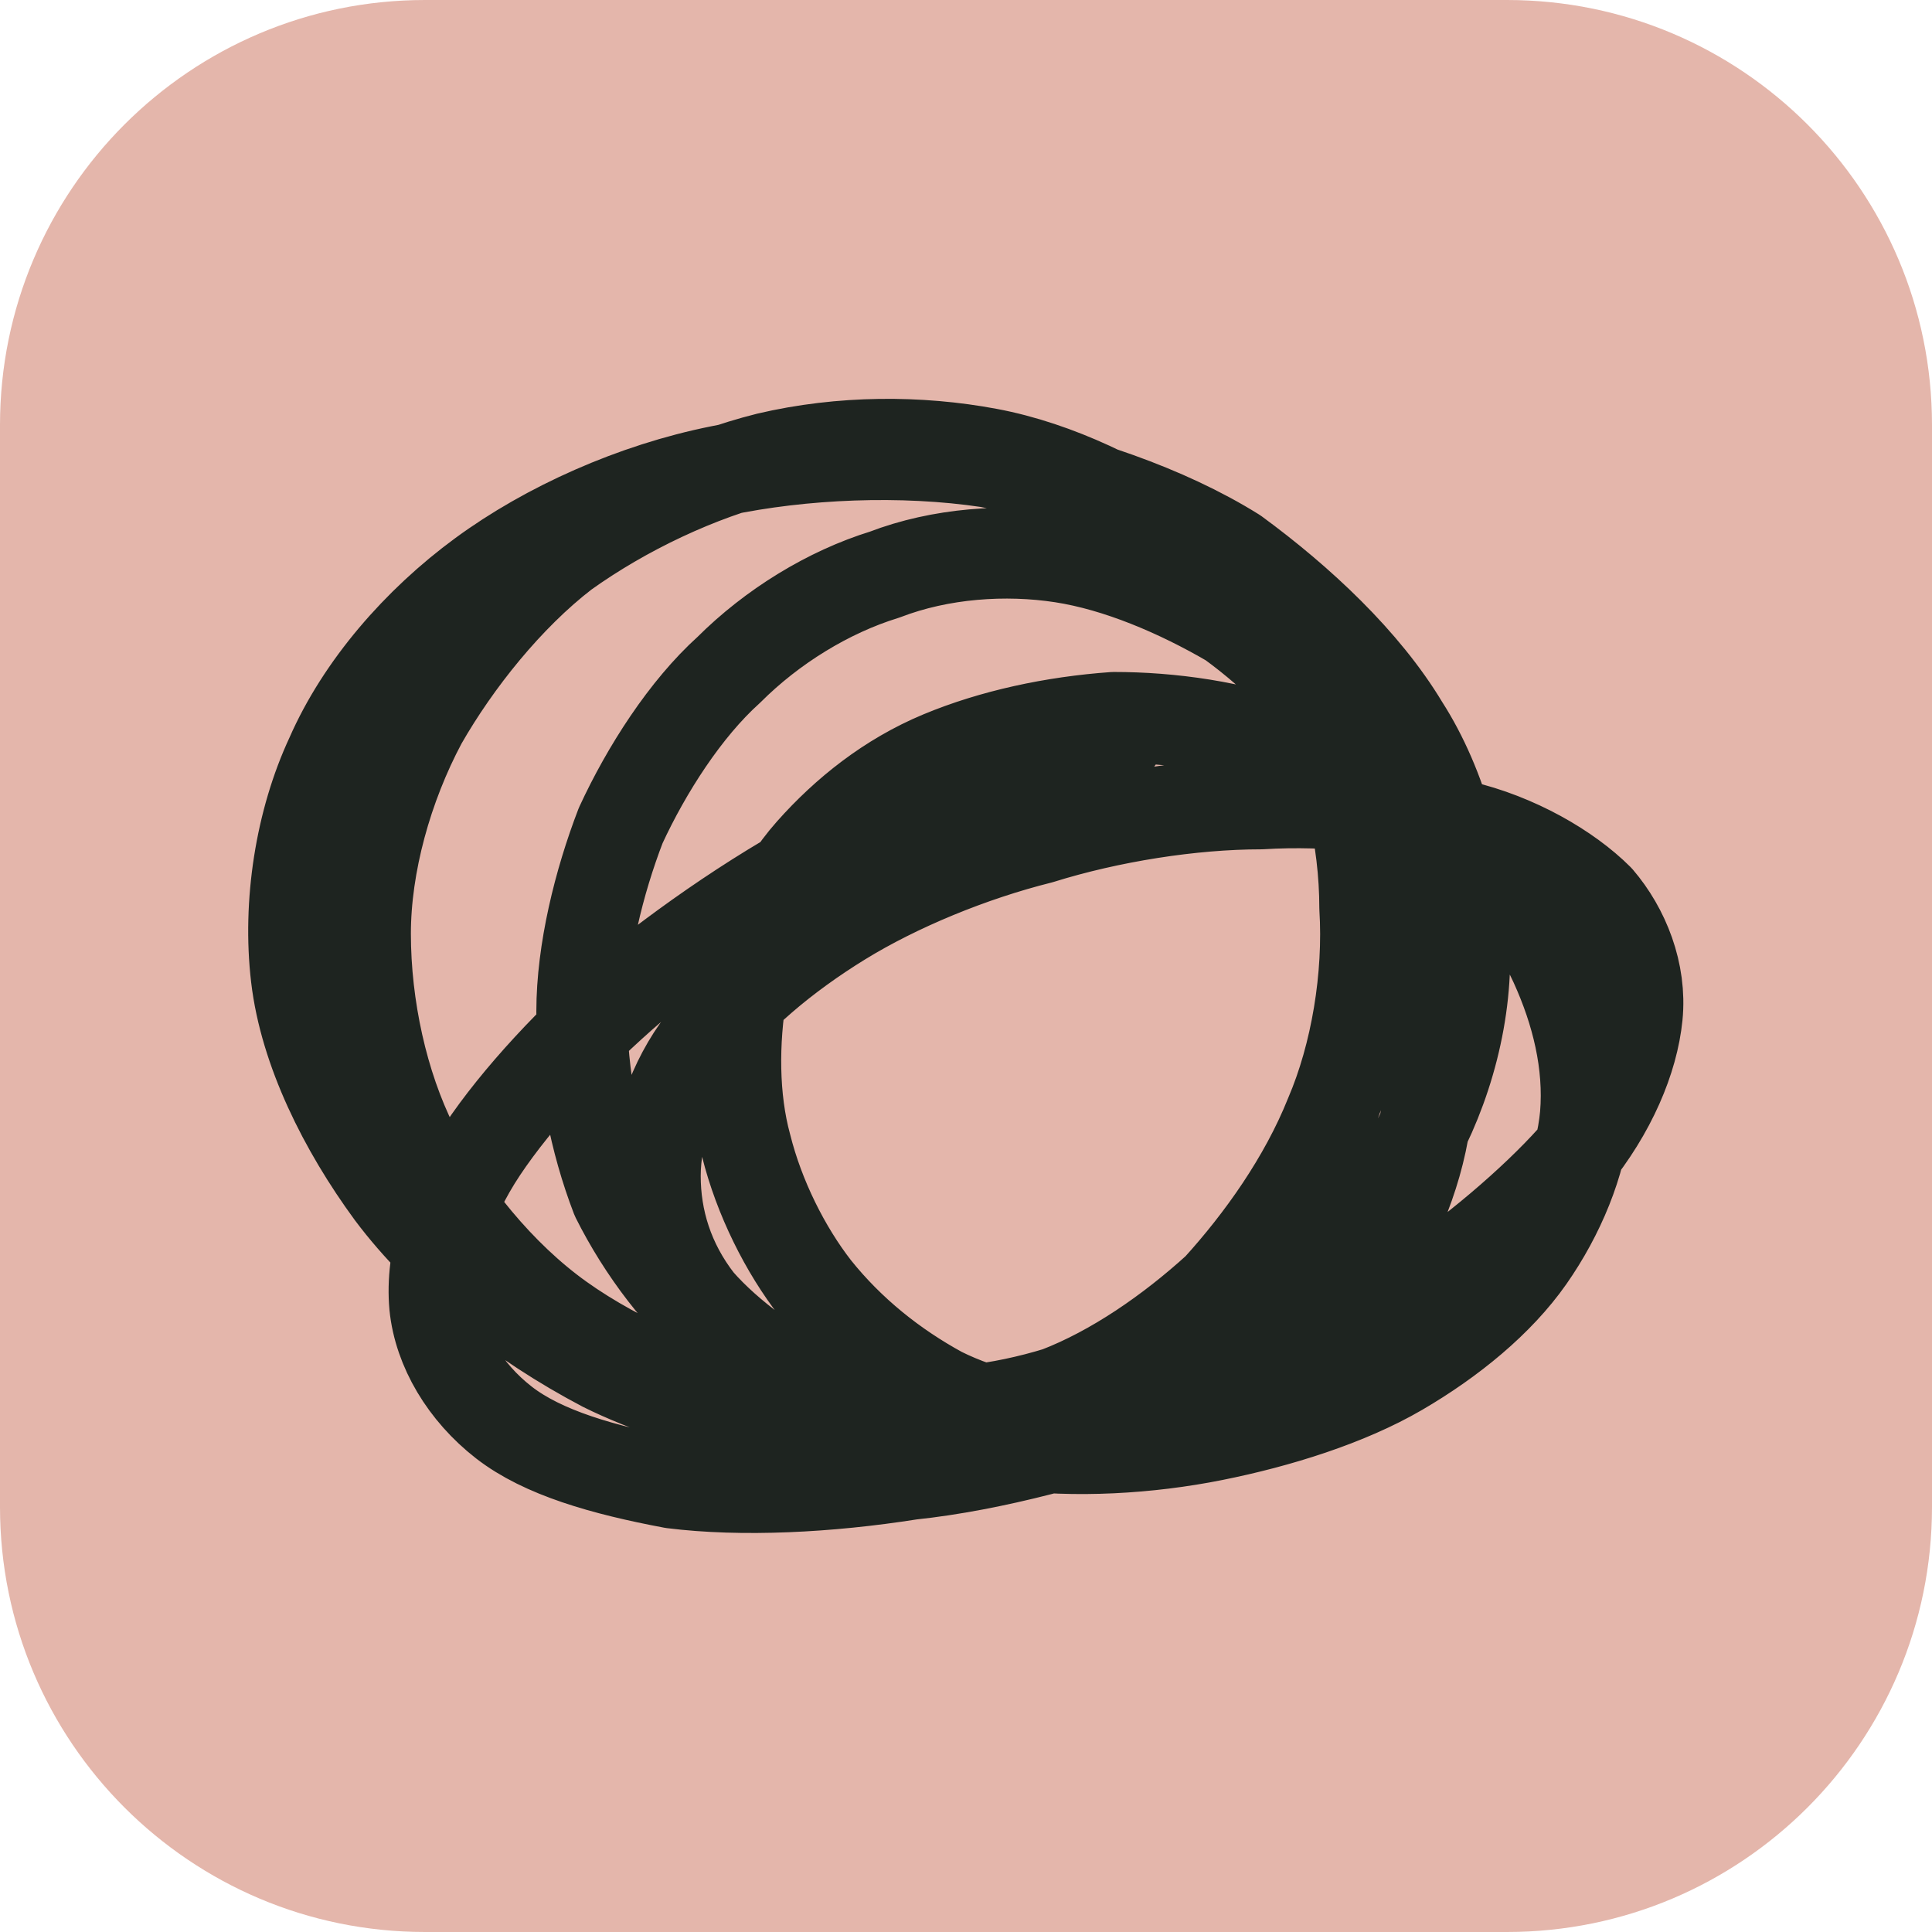
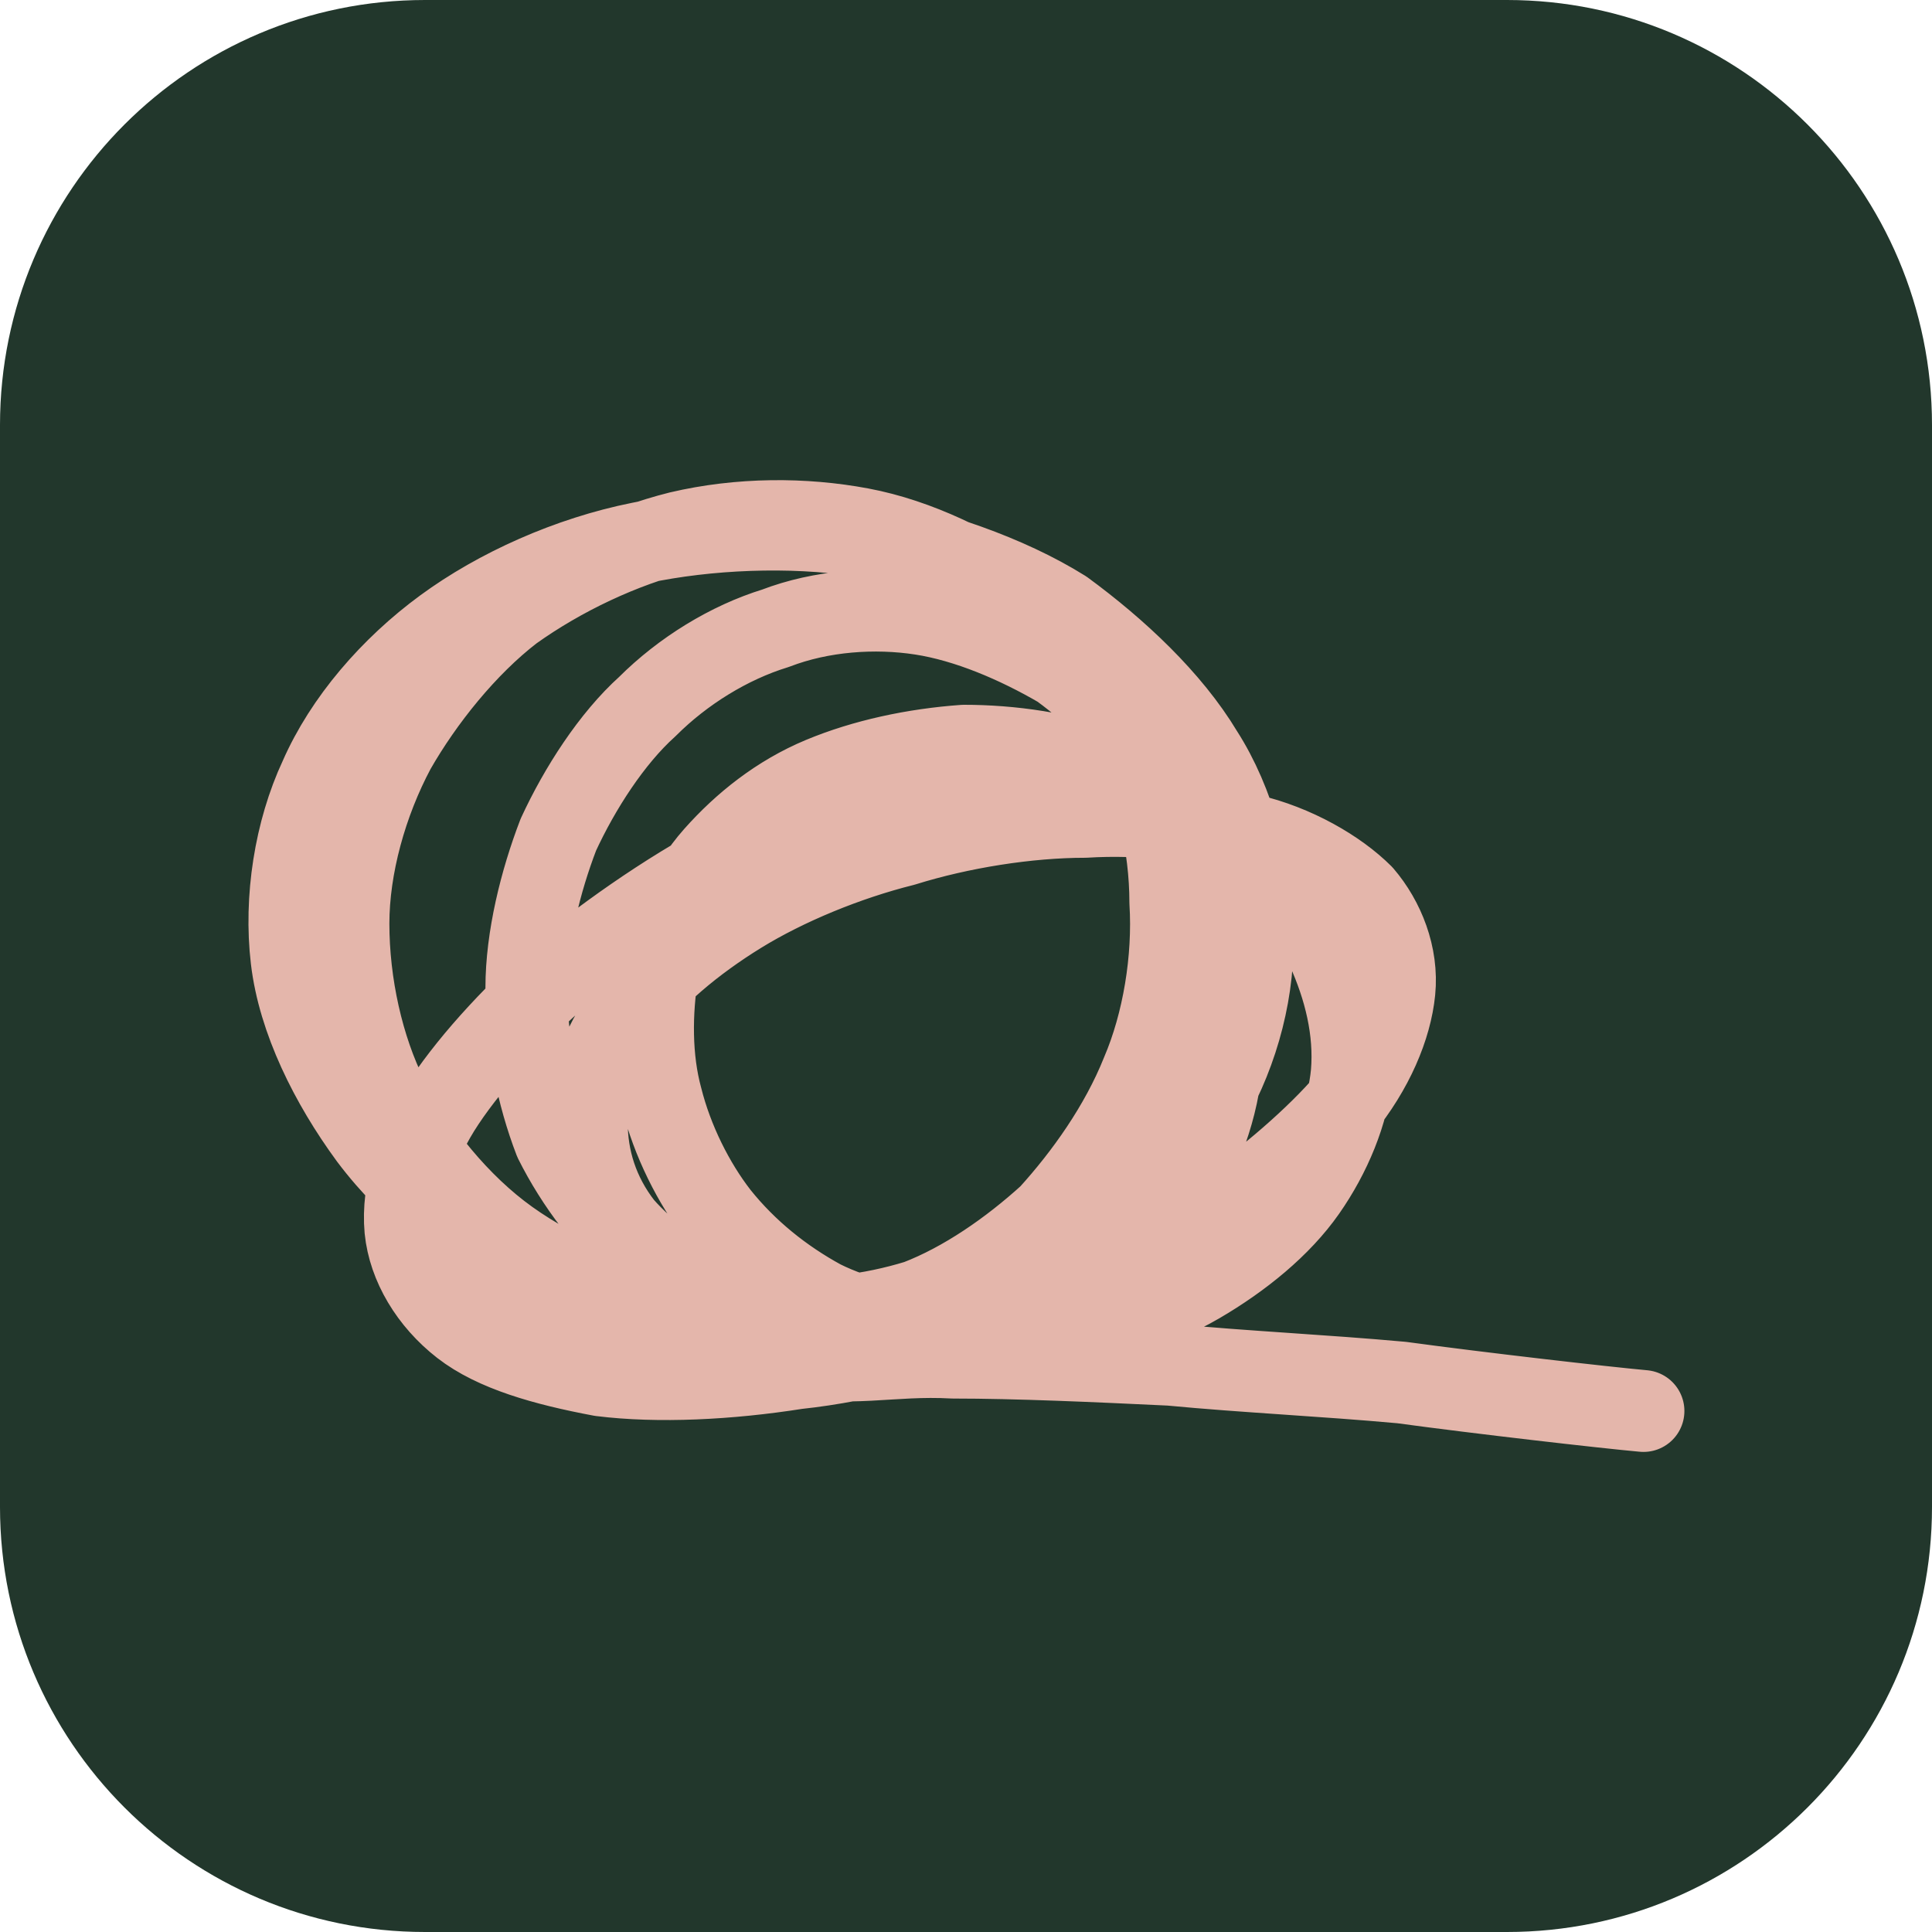
<svg xmlns="http://www.w3.org/2000/svg" viewBox="0 0 100 100">
-   <rect width="100" height="100" rx="22" fill="#E4B6AB" />
-   <svg x="12" y="12" width="76" height="76" viewBox="1.011 4.456 33.943 26.982" preserveAspectRatio="xMidYMid meet">
-     <g transform="translate(1.0 4.6)">
-       <path d="M15.3 24.7C14.2 24.4 10.6 23.6 8.6 22.6C6.7 21.6 4.9 20.2 3.7 18.6C2.6 17.1 1.7 15.3 1.5 13.6C1.3 11.9 1.6 10.0 2.3 8.5C3.0 6.9 4.3 5.4 5.8 4.3C7.3 3.2 9.3 2.3 11.3 1.9C13.2 1.5 15.5 1.4 17.5 1.7C19.5 2.1 21.6 2.8 23.2 3.8C24.7 4.9 26.2 6.3 27.1 7.8C28.0 9.2 28.5 11.1 28.5 12.7C28.6 14.4 28.1 16.2 27.3 17.6C26.5 19.1 25.1 20.6 23.6 21.6C22.1 22.6 20.2 23.4 18.4 23.8C16.6 24.1 14.5 24.1 12.7 23.7C10.9 23.3 9.0 22.5 7.6 21.5C6.2 20.5 5.0 19.0 4.2 17.5C3.5 16.1 3.1 14.3 3.1 12.6C3.1 11.0 3.6 9.2 4.4 7.7C5.2 6.3 6.4 4.8 7.7 3.8C9.1 2.8 10.8 2.0 12.4 1.6C14.1 1.2 15.9 1.2 17.5 1.5C19.1 1.8 20.7 2.6 22.0 3.5C23.2 4.5 24.4 5.9 25.1 7.3C25.8 8.7 26.2 10.4 26.2 12.0C26.3 13.6 26.0 15.4 25.4 16.8C24.8 18.3 23.8 19.7 22.8 20.8C21.7 21.8 20.4 22.7 19.1 23.2C17.8 23.6 16.3 23.8 15.0 23.6C13.7 23.3 12.4 22.8 11.4 21.9C10.4 21.1 9.5 19.9 8.9 18.7C8.4 17.4 8.1 15.9 8.1 14.4C8.1 13.0 8.5 11.4 9.0 10.1C9.6 8.8 10.5 7.4 11.5 6.5C12.5 5.5 13.8 4.7 15.1 4.3C16.4 3.8 17.9 3.7 19.2 3.9C20.5 4.1 21.9 4.7 23.1 5.4C24.2 6.2 25.3 7.3 26.0 8.5C26.8 9.7 27.4 11.2 27.6 12.6C27.9 14.0 27.9 15.6 27.6 16.9C27.4 18.3 26.8 19.6 26.1 20.6C25.4 21.7 24.4 22.6 23.3 23.1C22.3 23.7 21.0 24.0 19.9 24.0C18.7 24.0 17.4 23.7 16.4 23.2C15.3 22.6 14.3 21.8 13.5 20.8C12.8 19.9 12.2 18.7 11.9 17.5C11.6 16.4 11.6 15.1 11.8 13.9C12.1 12.8 12.6 11.6 13.4 10.7C14.2 9.8 15.2 9.0 16.4 8.5C17.6 8.0 19.0 7.7 20.4 7.6C21.7 7.6 23.2 7.8 24.5 8.3C25.8 8.7 27.2 9.5 28.2 10.3C29.2 11.1 30.1 12.2 30.6 13.3C31.1 14.4 31.4 15.6 31.3 16.8C31.2 17.9 30.7 19.1 30.0 20.1C29.3 21.1 28.2 22.0 27.0 22.7C25.8 23.4 24.2 23.9 22.7 24.2C21.2 24.5 19.5 24.6 18.0 24.4C16.5 24.3 15.0 23.8 13.8 23.3C12.6 22.7 11.5 21.9 10.8 21.1C10.1 20.2 9.8 19.2 9.8 18.2C9.8 17.2 10.2 16.0 10.9 15.1C11.6 14.1 12.8 13.1 14.1 12.3C15.4 11.5 17.1 10.8 18.7 10.4C20.3 9.9 22.2 9.6 23.8 9.6C25.4 9.5 27.1 9.7 28.4 10.1C29.7 10.4 30.9 11.1 31.6 11.8C32.2 12.5 32.6 13.5 32.5 14.5C32.4 15.5 31.9 16.7 31.0 17.8C30.1 18.8 28.7 20.0 27.2 21.0C25.6 21.9 23.7 22.9 21.7 23.6C19.8 24.3 17.6 24.9 15.7 25.1C13.8 25.4 11.8 25.5 10.2 25.3C8.6 25.0 7.2 24.6 6.3 23.9C5.4 23.2 4.8 22.2 4.7 21.2C4.6 20.1 5.0 18.8 5.8 17.6C6.6 16.4 7.9 15.0 9.3 13.8C10.8 12.6 12.7 11.3 14.6 10.4C16.4 9.4 19.5 8.5 20.5 8.1" fill="none" stroke="#1E2420" stroke-width="2.1" stroke-linecap="round" stroke-linejoin="round" />
-     </g>
+   <rect width="100" height="100" rx="22" fill="#22372C" />
+   <svg x="12" y="12" width="76" height="76" viewBox="-0.178 -0.176 41.271 27.936" preserveAspectRatio="xMidYMid meet">
+     <path d="M39.5 26.3C38.4 26.2 34.9 25.8 32.7 25.5C30.5 25.3 28.3 25.2 26.2 25.0C24.1 24.9 21.9 24.8 20.1 24.8C18.3 24.7 17.2 25.1 15.3 24.7C13.4 24.3 10.6 23.6 8.6 22.6C6.7 21.6 4.9 20.2 3.7 18.6C2.6 17.1 1.7 15.3 1.5 13.6C1.3 11.9 1.6 10.0 2.3 8.5C3.0 6.9 4.3 5.4 5.8 4.3C7.3 3.2 9.3 2.3 11.3 1.9C13.2 1.5 15.5 1.4 17.5 1.7C19.5 2.1 21.6 2.8 23.2 3.8C24.7 4.9 26.2 6.3 27.1 7.8C28.0 9.2 28.5 11.1 28.5 12.7C28.6 14.4 28.1 16.2 27.3 17.6C26.5 19.1 25.1 20.6 23.6 21.6C22.1 22.6 20.2 23.4 18.4 23.8C16.6 24.1 14.5 24.1 12.7 23.7C10.9 23.3 9.0 22.5 7.6 21.5C6.2 20.5 5.0 19.0 4.2 17.5C3.5 16.1 3.1 14.3 3.1 12.6C3.1 11.0 3.6 9.2 4.4 7.7C5.2 6.3 6.4 4.8 7.7 3.8C9.1 2.8 10.8 2.0 12.4 1.6C14.1 1.2 15.9 1.2 17.5 1.5C19.1 1.8 20.7 2.6 22.0 3.5C23.2 4.5 24.4 5.9 25.1 7.3C25.8 8.7 26.2 10.4 26.2 12.0C26.3 13.6 26.0 15.4 25.4 16.8C24.8 18.3 23.8 19.7 22.8 20.8C21.7 21.8 20.4 22.7 19.1 23.2C17.8 23.6 16.3 23.8 15.0 23.6C13.7 23.3 12.4 22.8 11.4 21.9C10.4 21.1 9.5 19.9 8.9 18.7C8.4 17.4 8.1 15.9 8.1 14.4C8.1 13.0 8.5 11.4 9.0 10.1C9.6 8.8 10.5 7.4 11.5 6.5C12.5 5.5 13.8 4.7 15.1 4.3C16.4 3.8 17.9 3.7 19.2 3.9C20.5 4.1 21.9 4.7 23.1 5.4C24.2 6.2 25.3 7.3 26.0 8.5C26.8 9.7 27.4 11.2 27.6 12.6C27.9 14.0 27.9 15.6 27.6 16.9C27.4 18.3 26.8 19.6 26.1 20.6C25.4 21.7 24.4 22.6 23.3 23.1C22.3 23.7 21.0 24.0 19.9 24.0C18.7 24.0 17.4 23.7 16.4 23.2C15.3 22.6 14.3 21.8 13.5 20.8C12.8 19.9 12.2 18.7 11.9 17.5C11.6 16.4 11.6 15.1 11.8 13.9C12.1 12.8 12.6 11.6 13.4 10.7C14.2 9.8 15.2 9.0 16.4 8.5C17.6 8.0 19.0 7.7 20.4 7.6C21.7 7.6 23.2 7.8 24.5 8.3C25.8 8.7 27.2 9.5 28.2 10.3C29.2 11.1 30.1 12.2 30.6 13.3C31.1 14.4 31.4 15.6 31.3 16.8C31.2 17.9 30.7 19.1 30.0 20.1C29.3 21.1 28.2 22.0 27.0 22.7C25.8 23.4 24.2 23.9 22.7 24.2C21.2 24.5 19.5 24.6 18.0 24.4C16.5 24.3 15.0 23.8 13.8 23.3C12.6 22.7 11.5 21.9 10.8 21.1C10.1 20.2 9.8 19.2 9.8 18.2C9.8 17.2 10.2 16.0 10.9 15.1C11.6 14.1 12.8 13.1 14.1 12.3C15.4 11.5 17.1 10.8 18.7 10.4C20.3 9.9 22.2 9.6 23.8 9.6C25.4 9.5 27.1 9.7 28.4 10.1C29.7 10.4 30.9 11.1 31.6 11.8C32.2 12.5 32.6 13.5 32.5 14.5C32.4 15.5 31.9 16.7 31.0 17.8C30.1 18.8 28.7 20.0 27.2 21.0C25.6 21.9 23.7 22.9 21.7 23.6C19.8 24.3 17.6 24.9 15.7 25.1C13.8 25.4 11.8 25.5 10.2 25.3C8.6 25.0 7.2 24.6 6.3 23.9C5.4 23.2 4.8 22.2 4.7 21.2C4.6 20.1 5.0 18.8 5.8 17.6C6.6 16.4 7.9 15.0 9.3 13.8C10.8 12.6 12.7 11.3 14.6 10.4C16.4 9.4 19.5 8.5 20.5 8.1" fill="none" stroke="#E4B6AB" stroke-width="2.3" stroke-linecap="round" stroke-linejoin="round" />
  </svg>
</svg>
